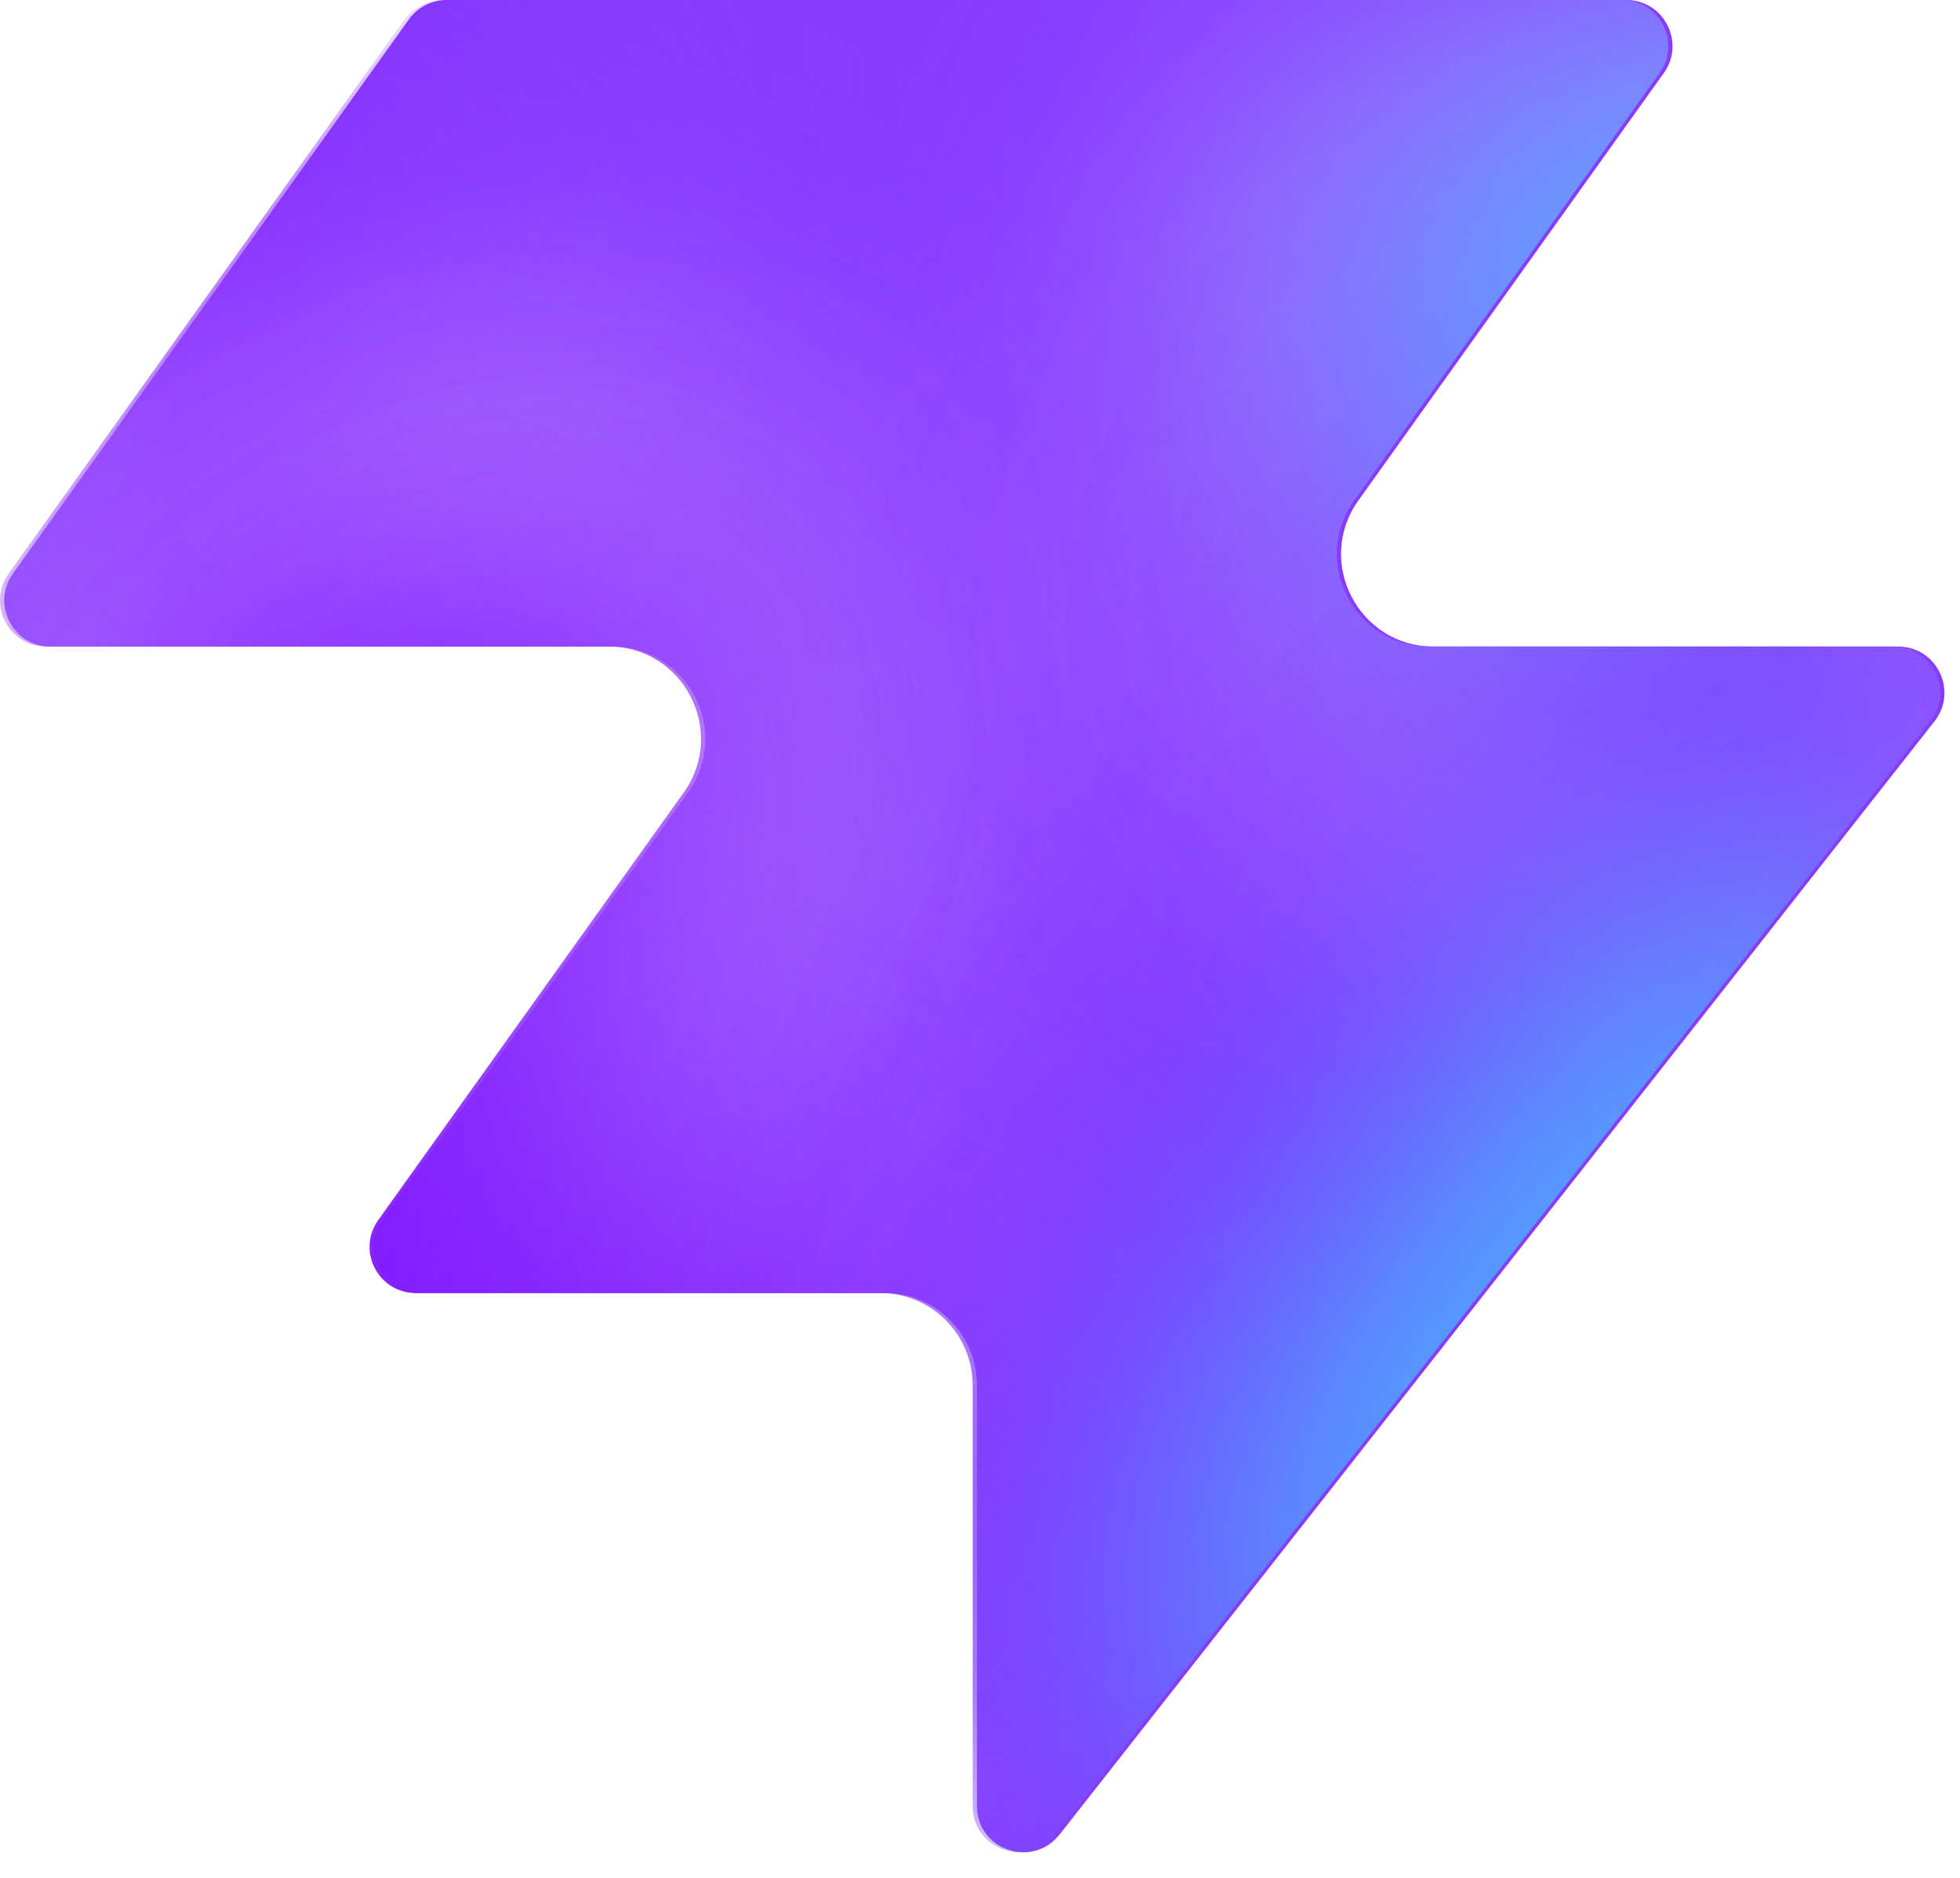
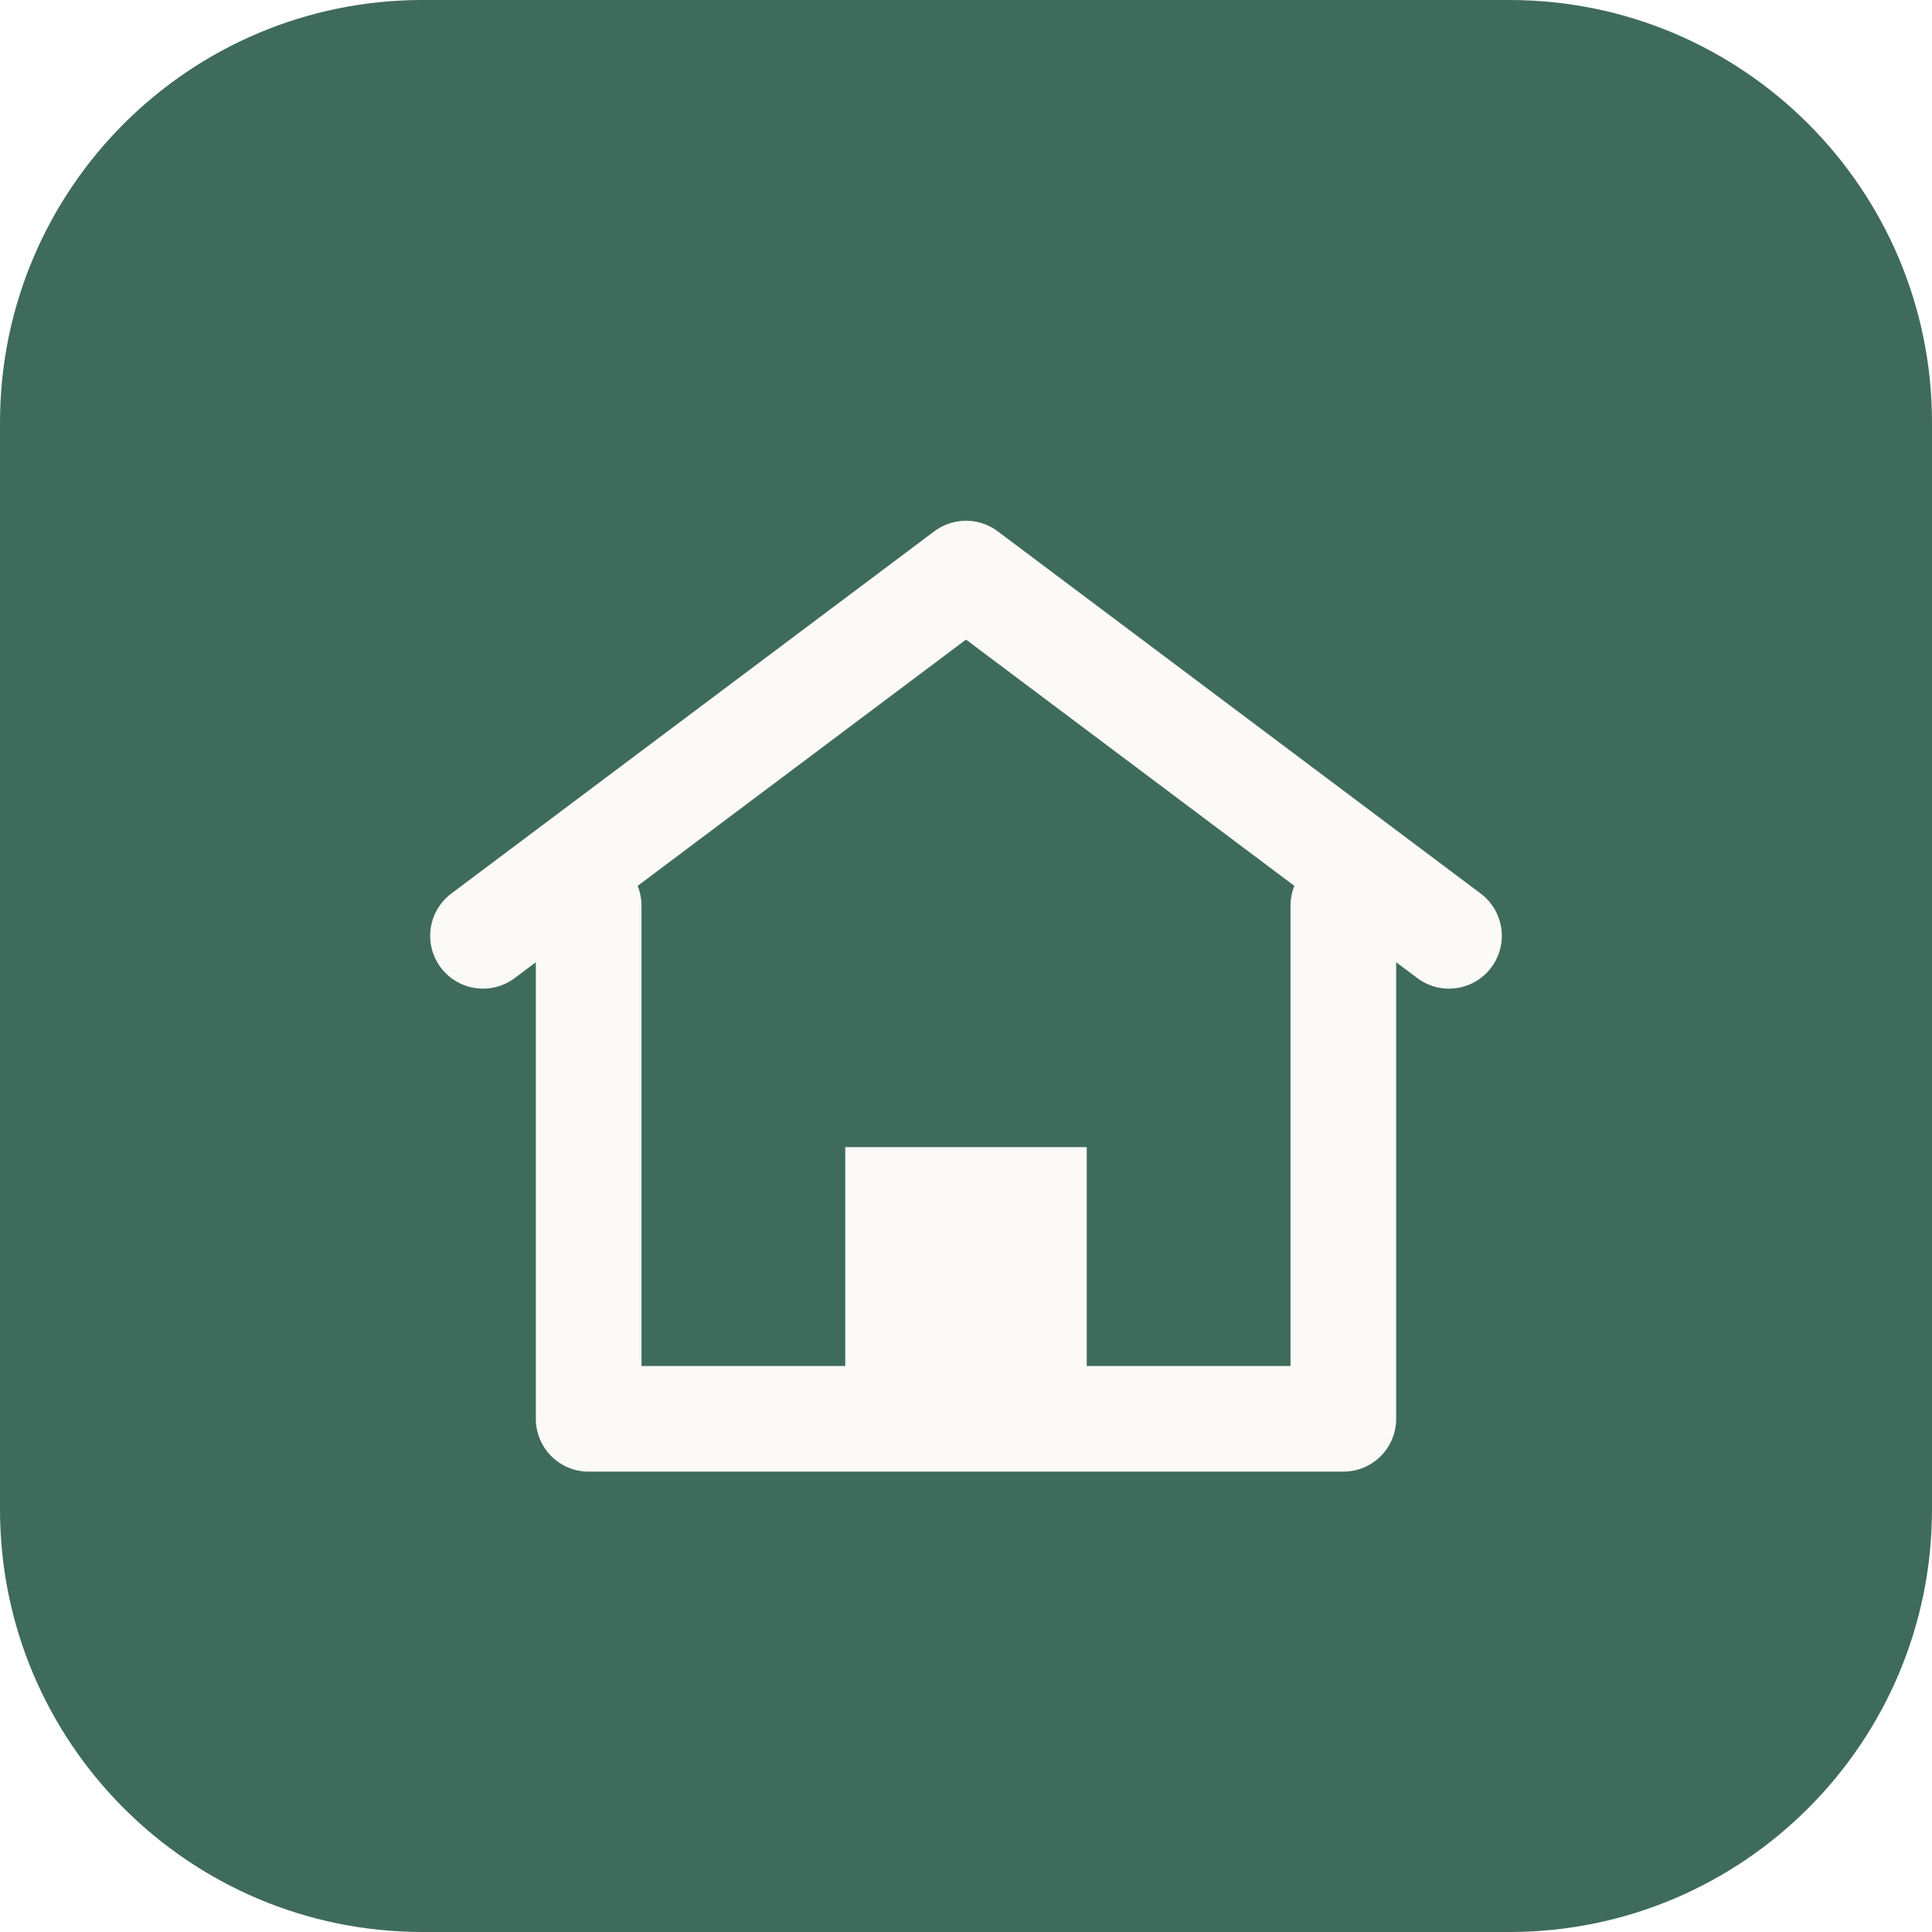
- <svg xmlns="http://www.w3.org/2000/svg" width="48" height="46" fill="none" viewBox="0 0 48 46">
-   <path fill="#863bff" d="M25.946 44.938c-.664.845-2.021.375-2.021-.698V33.937a2.26 2.26 0 0 0-2.262-2.262H10.287c-.92 0-1.456-1.04-.92-1.788l7.48-10.471c1.07-1.497 0-3.578-1.842-3.578H1.237c-.92 0-1.456-1.04-.92-1.788L10.013.474c.214-.297.556-.474.92-.474h28.894c.92 0 1.456 1.04.92 1.788l-7.48 10.471c-1.07 1.498 0 3.579 1.842 3.579h11.377c.943 0 1.473 1.088.89 1.83L25.947 44.94z" style="fill:#863bff;fill:color(display-p3 .525 .23 1);fill-opacity:1" />
-   <mask id="a" width="48" height="46" x="0" y="0" maskUnits="userSpaceOnUse" style="mask-type:alpha">
-     <path fill="#000" d="M25.842 44.938c-.664.844-2.021.375-2.021-.698V33.937a2.26 2.26 0 0 0-2.262-2.262H10.183c-.92 0-1.456-1.04-.92-1.788l7.48-10.471c1.07-1.498 0-3.579-1.842-3.579H1.133c-.92 0-1.456-1.04-.92-1.787L9.91.473c.214-.297.556-.474.92-.474h28.894c.92 0 1.456 1.04.92 1.788l-7.48 10.471c-1.07 1.498 0 3.578 1.842 3.578h11.377c.943 0 1.473 1.088.89 1.832L25.843 44.94z" style="fill:#000;fill-opacity:1" />
-   </mask>
-   <g mask="url(#a)">
-     <g filter="url(#b)">
-       <ellipse cx="5.508" cy="14.704" fill="#ede6ff" rx="5.508" ry="14.704" style="fill:#ede6ff;fill:color(display-p3 .927 .903 1);fill-opacity:1" transform="matrix(.00324 1 1 -.00324 -4.47 31.516)" />
-     </g>
-     <g filter="url(#c)">
-       <ellipse cx="10.399" cy="29.851" fill="#ede6ff" rx="10.399" ry="29.851" style="fill:#ede6ff;fill:color(display-p3 .927 .903 1);fill-opacity:1" transform="matrix(.00324 1 1 -.00324 -39.328 7.883)" />
-     </g>
-     <g filter="url(#d)">
-       <ellipse cx="5.508" cy="30.487" fill="#7e14ff" rx="5.508" ry="30.487" style="fill:#7e14ff;fill:color(display-p3 .492 .077 1);fill-opacity:1" transform="rotate(89.814 -25.913 -14.639)scale(1 -1)" />
-     </g>
-     <g filter="url(#e)">
-       <ellipse cx="5.508" cy="30.599" fill="#7e14ff" rx="5.508" ry="30.599" style="fill:#7e14ff;fill:color(display-p3 .492 .077 1);fill-opacity:1" transform="rotate(89.814 -32.644 -3.334)scale(1 -1)" />
-     </g>
-     <g filter="url(#f)">
-       <ellipse cx="5.508" cy="30.599" fill="#7e14ff" rx="5.508" ry="30.599" style="fill:#7e14ff;fill:color(display-p3 .492 .077 1);fill-opacity:1" transform="matrix(.00324 1 1 -.00324 -34.34 30.47)" />
-     </g>
-     <g filter="url(#g)">
-       <ellipse cx="14.072" cy="22.078" fill="#ede6ff" rx="14.072" ry="22.078" style="fill:#ede6ff;fill:color(display-p3 .927 .903 1);fill-opacity:1" transform="rotate(93.35 24.506 48.493)scale(-1 1)" />
-     </g>
-     <g filter="url(#h)">
-       <ellipse cx="3.47" cy="21.501" fill="#7e14ff" rx="3.47" ry="21.501" style="fill:#7e14ff;fill:color(display-p3 .492 .077 1);fill-opacity:1" transform="rotate(89.009 28.708 47.59)scale(-1 1)" />
-     </g>
-     <g filter="url(#i)">
-       <ellipse cx="3.47" cy="21.501" fill="#7e14ff" rx="3.47" ry="21.501" style="fill:#7e14ff;fill:color(display-p3 .492 .077 1);fill-opacity:1" transform="rotate(89.009 28.708 47.59)scale(-1 1)" />
-     </g>
-     <g filter="url(#j)">
-       <ellipse cx=".387" cy="8.972" fill="#7e14ff" rx="4.407" ry="29.108" style="fill:#7e14ff;fill:color(display-p3 .492 .077 1);fill-opacity:1" transform="rotate(39.51 .387 8.972)" />
-     </g>
-     <g filter="url(#k)">
-       <ellipse cx="47.523" cy="-6.092" fill="#7e14ff" rx="4.407" ry="29.108" style="fill:#7e14ff;fill:color(display-p3 .492 .077 1);fill-opacity:1" transform="rotate(37.892 47.523 -6.092)" />
-     </g>
-     <g filter="url(#l)">
-       <ellipse cx="41.412" cy="6.333" fill="#47bfff" rx="5.971" ry="9.665" style="fill:#47bfff;fill:color(display-p3 .28 .748 1);fill-opacity:1" transform="rotate(37.892 41.412 6.333)" />
-     </g>
-     <g filter="url(#m)">
-       <ellipse cx="-1.879" cy="38.332" fill="#7e14ff" rx="4.407" ry="29.108" style="fill:#7e14ff;fill:color(display-p3 .492 .077 1);fill-opacity:1" transform="rotate(37.892 -1.88 38.332)" />
-     </g>
-     <g filter="url(#n)">
-       <ellipse cx="-1.879" cy="38.332" fill="#7e14ff" rx="4.407" ry="29.108" style="fill:#7e14ff;fill:color(display-p3 .492 .077 1);fill-opacity:1" transform="rotate(37.892 -1.88 38.332)" />
-     </g>
-     <g filter="url(#o)">
-       <ellipse cx="35.651" cy="29.907" fill="#7e14ff" rx="4.407" ry="29.108" style="fill:#7e14ff;fill:color(display-p3 .492 .077 1);fill-opacity:1" transform="rotate(37.892 35.651 29.907)" />
-     </g>
-     <g filter="url(#p)">
-       <ellipse cx="38.418" cy="32.4" fill="#47bfff" rx="5.971" ry="15.297" style="fill:#47bfff;fill:color(display-p3 .28 .748 1);fill-opacity:1" transform="rotate(37.892 38.418 32.4)" />
-     </g>
+ <svg xmlns="http://www.w3.org/2000/svg" viewBox="0 0 64 64">
+   <rect width="64" height="64" rx="14" fill="#3f6b5c" />
+   <g fill="none" stroke="#fbfaf6" stroke-width="3.5" stroke-linecap="round" stroke-linejoin="round">
+     <path d="M16 31 32 19l16 12" />
+     <path d="M19.5 30v17h25V30" />
  </g>
-   <defs>
-     <filter id="b" width="60.045" height="41.654" x="-19.77" y="16.149" color-interpolation-filters="sRGB" filterUnits="userSpaceOnUse">
-       <feFlood flood-opacity="0" result="BackgroundImageFix" />
-       <feBlend in="SourceGraphic" in2="BackgroundImageFix" result="shape" />
-       <feGaussianBlur result="effect1_foregroundBlur_2002_17158" stdDeviation="7.659" />
-     </filter>
-     <filter id="c" width="90.34" height="51.437" x="-54.613" y="-7.533" color-interpolation-filters="sRGB" filterUnits="userSpaceOnUse">
-       <feFlood flood-opacity="0" result="BackgroundImageFix" />
-       <feBlend in="SourceGraphic" in2="BackgroundImageFix" result="shape" />
-       <feGaussianBlur result="effect1_foregroundBlur_2002_17158" stdDeviation="7.659" />
-     </filter>
-     <filter id="d" width="79.355" height="29.4" x="-49.64" y="2.03" color-interpolation-filters="sRGB" filterUnits="userSpaceOnUse">
-       <feFlood flood-opacity="0" result="BackgroundImageFix" />
-       <feBlend in="SourceGraphic" in2="BackgroundImageFix" result="shape" />
-       <feGaussianBlur result="effect1_foregroundBlur_2002_17158" stdDeviation="4.596" />
-     </filter>
-     <filter id="e" width="79.579" height="29.4" x="-45.045" y="20.029" color-interpolation-filters="sRGB" filterUnits="userSpaceOnUse">
-       <feFlood flood-opacity="0" result="BackgroundImageFix" />
-       <feBlend in="SourceGraphic" in2="BackgroundImageFix" result="shape" />
-       <feGaussianBlur result="effect1_foregroundBlur_2002_17158" stdDeviation="4.596" />
-     </filter>
-     <filter id="f" width="79.579" height="29.4" x="-43.513" y="21.178" color-interpolation-filters="sRGB" filterUnits="userSpaceOnUse">
-       <feFlood flood-opacity="0" result="BackgroundImageFix" />
-       <feBlend in="SourceGraphic" in2="BackgroundImageFix" result="shape" />
-       <feGaussianBlur result="effect1_foregroundBlur_2002_17158" stdDeviation="4.596" />
-     </filter>
-     <filter id="g" width="74.749" height="58.852" x="15.756" y="-17.901" color-interpolation-filters="sRGB" filterUnits="userSpaceOnUse">
-       <feFlood flood-opacity="0" result="BackgroundImageFix" />
-       <feBlend in="SourceGraphic" in2="BackgroundImageFix" result="shape" />
-       <feGaussianBlur result="effect1_foregroundBlur_2002_17158" stdDeviation="7.659" />
-     </filter>
-     <filter id="h" width="61.377" height="25.362" x="23.548" y="2.284" color-interpolation-filters="sRGB" filterUnits="userSpaceOnUse">
-       <feFlood flood-opacity="0" result="BackgroundImageFix" />
-       <feBlend in="SourceGraphic" in2="BackgroundImageFix" result="shape" />
-       <feGaussianBlur result="effect1_foregroundBlur_2002_17158" stdDeviation="4.596" />
-     </filter>
-     <filter id="i" width="61.377" height="25.362" x="23.548" y="2.284" color-interpolation-filters="sRGB" filterUnits="userSpaceOnUse">
-       <feFlood flood-opacity="0" result="BackgroundImageFix" />
-       <feBlend in="SourceGraphic" in2="BackgroundImageFix" result="shape" />
-       <feGaussianBlur result="effect1_foregroundBlur_2002_17158" stdDeviation="4.596" />
-     </filter>
-     <filter id="j" width="56.045" height="63.649" x="-27.636" y="-22.853" color-interpolation-filters="sRGB" filterUnits="userSpaceOnUse">
-       <feFlood flood-opacity="0" result="BackgroundImageFix" />
-       <feBlend in="SourceGraphic" in2="BackgroundImageFix" result="shape" />
-       <feGaussianBlur result="effect1_foregroundBlur_2002_17158" stdDeviation="4.596" />
-     </filter>
-     <filter id="k" width="54.814" height="64.646" x="20.116" y="-38.415" color-interpolation-filters="sRGB" filterUnits="userSpaceOnUse">
-       <feFlood flood-opacity="0" result="BackgroundImageFix" />
-       <feBlend in="SourceGraphic" in2="BackgroundImageFix" result="shape" />
-       <feGaussianBlur result="effect1_foregroundBlur_2002_17158" stdDeviation="4.596" />
-     </filter>
-     <filter id="l" width="33.541" height="35.313" x="24.641" y="-11.323" color-interpolation-filters="sRGB" filterUnits="userSpaceOnUse">
-       <feFlood flood-opacity="0" result="BackgroundImageFix" />
-       <feBlend in="SourceGraphic" in2="BackgroundImageFix" result="shape" />
-       <feGaussianBlur result="effect1_foregroundBlur_2002_17158" stdDeviation="4.596" />
-     </filter>
-     <filter id="m" width="54.814" height="64.646" x="-29.286" y="6.009" color-interpolation-filters="sRGB" filterUnits="userSpaceOnUse">
-       <feFlood flood-opacity="0" result="BackgroundImageFix" />
-       <feBlend in="SourceGraphic" in2="BackgroundImageFix" result="shape" />
-       <feGaussianBlur result="effect1_foregroundBlur_2002_17158" stdDeviation="4.596" />
-     </filter>
-     <filter id="n" width="54.814" height="64.646" x="-29.286" y="6.009" color-interpolation-filters="sRGB" filterUnits="userSpaceOnUse">
-       <feFlood flood-opacity="0" result="BackgroundImageFix" />
-       <feBlend in="SourceGraphic" in2="BackgroundImageFix" result="shape" />
-       <feGaussianBlur result="effect1_foregroundBlur_2002_17158" stdDeviation="4.596" />
-     </filter>
-     <filter id="o" width="54.814" height="64.646" x="8.244" y="-2.416" color-interpolation-filters="sRGB" filterUnits="userSpaceOnUse">
-       <feFlood flood-opacity="0" result="BackgroundImageFix" />
-       <feBlend in="SourceGraphic" in2="BackgroundImageFix" result="shape" />
-       <feGaussianBlur result="effect1_foregroundBlur_2002_17158" stdDeviation="4.596" />
-     </filter>
-     <filter id="p" width="39.409" height="43.623" x="18.713" y="10.588" color-interpolation-filters="sRGB" filterUnits="userSpaceOnUse">
-       <feFlood flood-opacity="0" result="BackgroundImageFix" />
-       <feBlend in="SourceGraphic" in2="BackgroundImageFix" result="shape" />
-       <feGaussianBlur result="effect1_foregroundBlur_2002_17158" stdDeviation="4.596" />
-     </filter>
-   </defs>
+   <rect x="28" y="38" width="8" height="9" fill="#fbfaf6" />
</svg>
